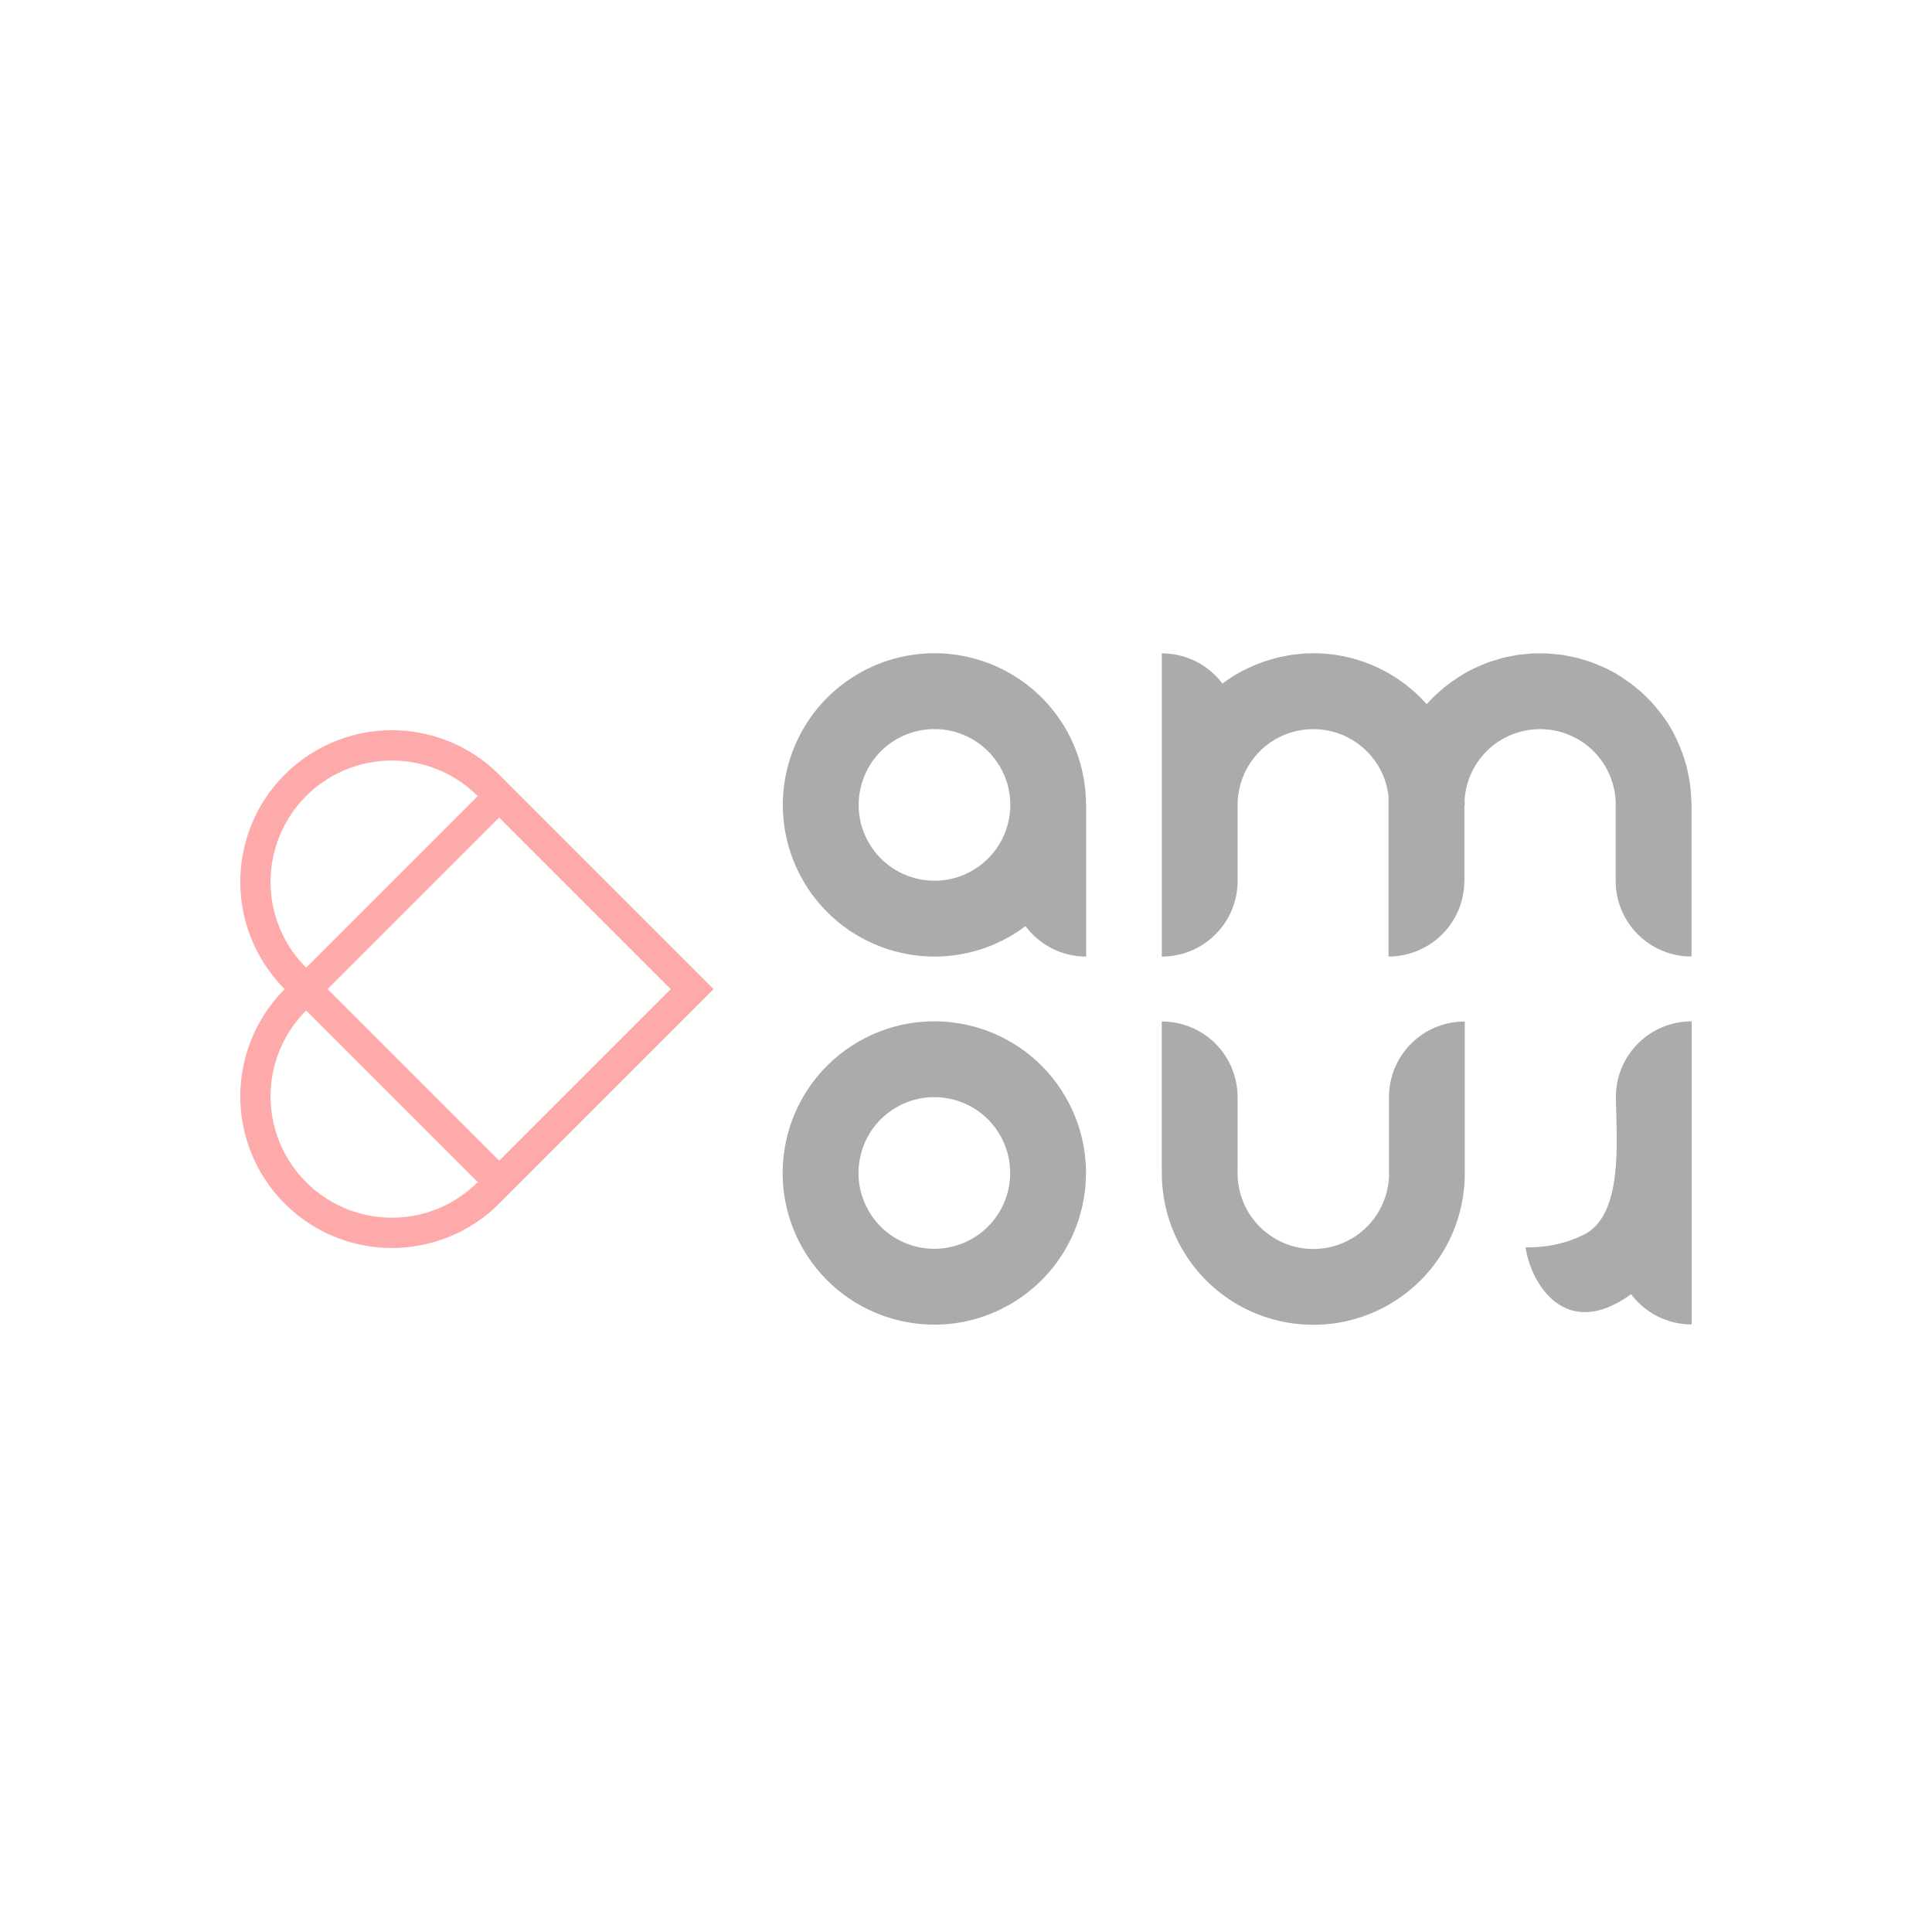
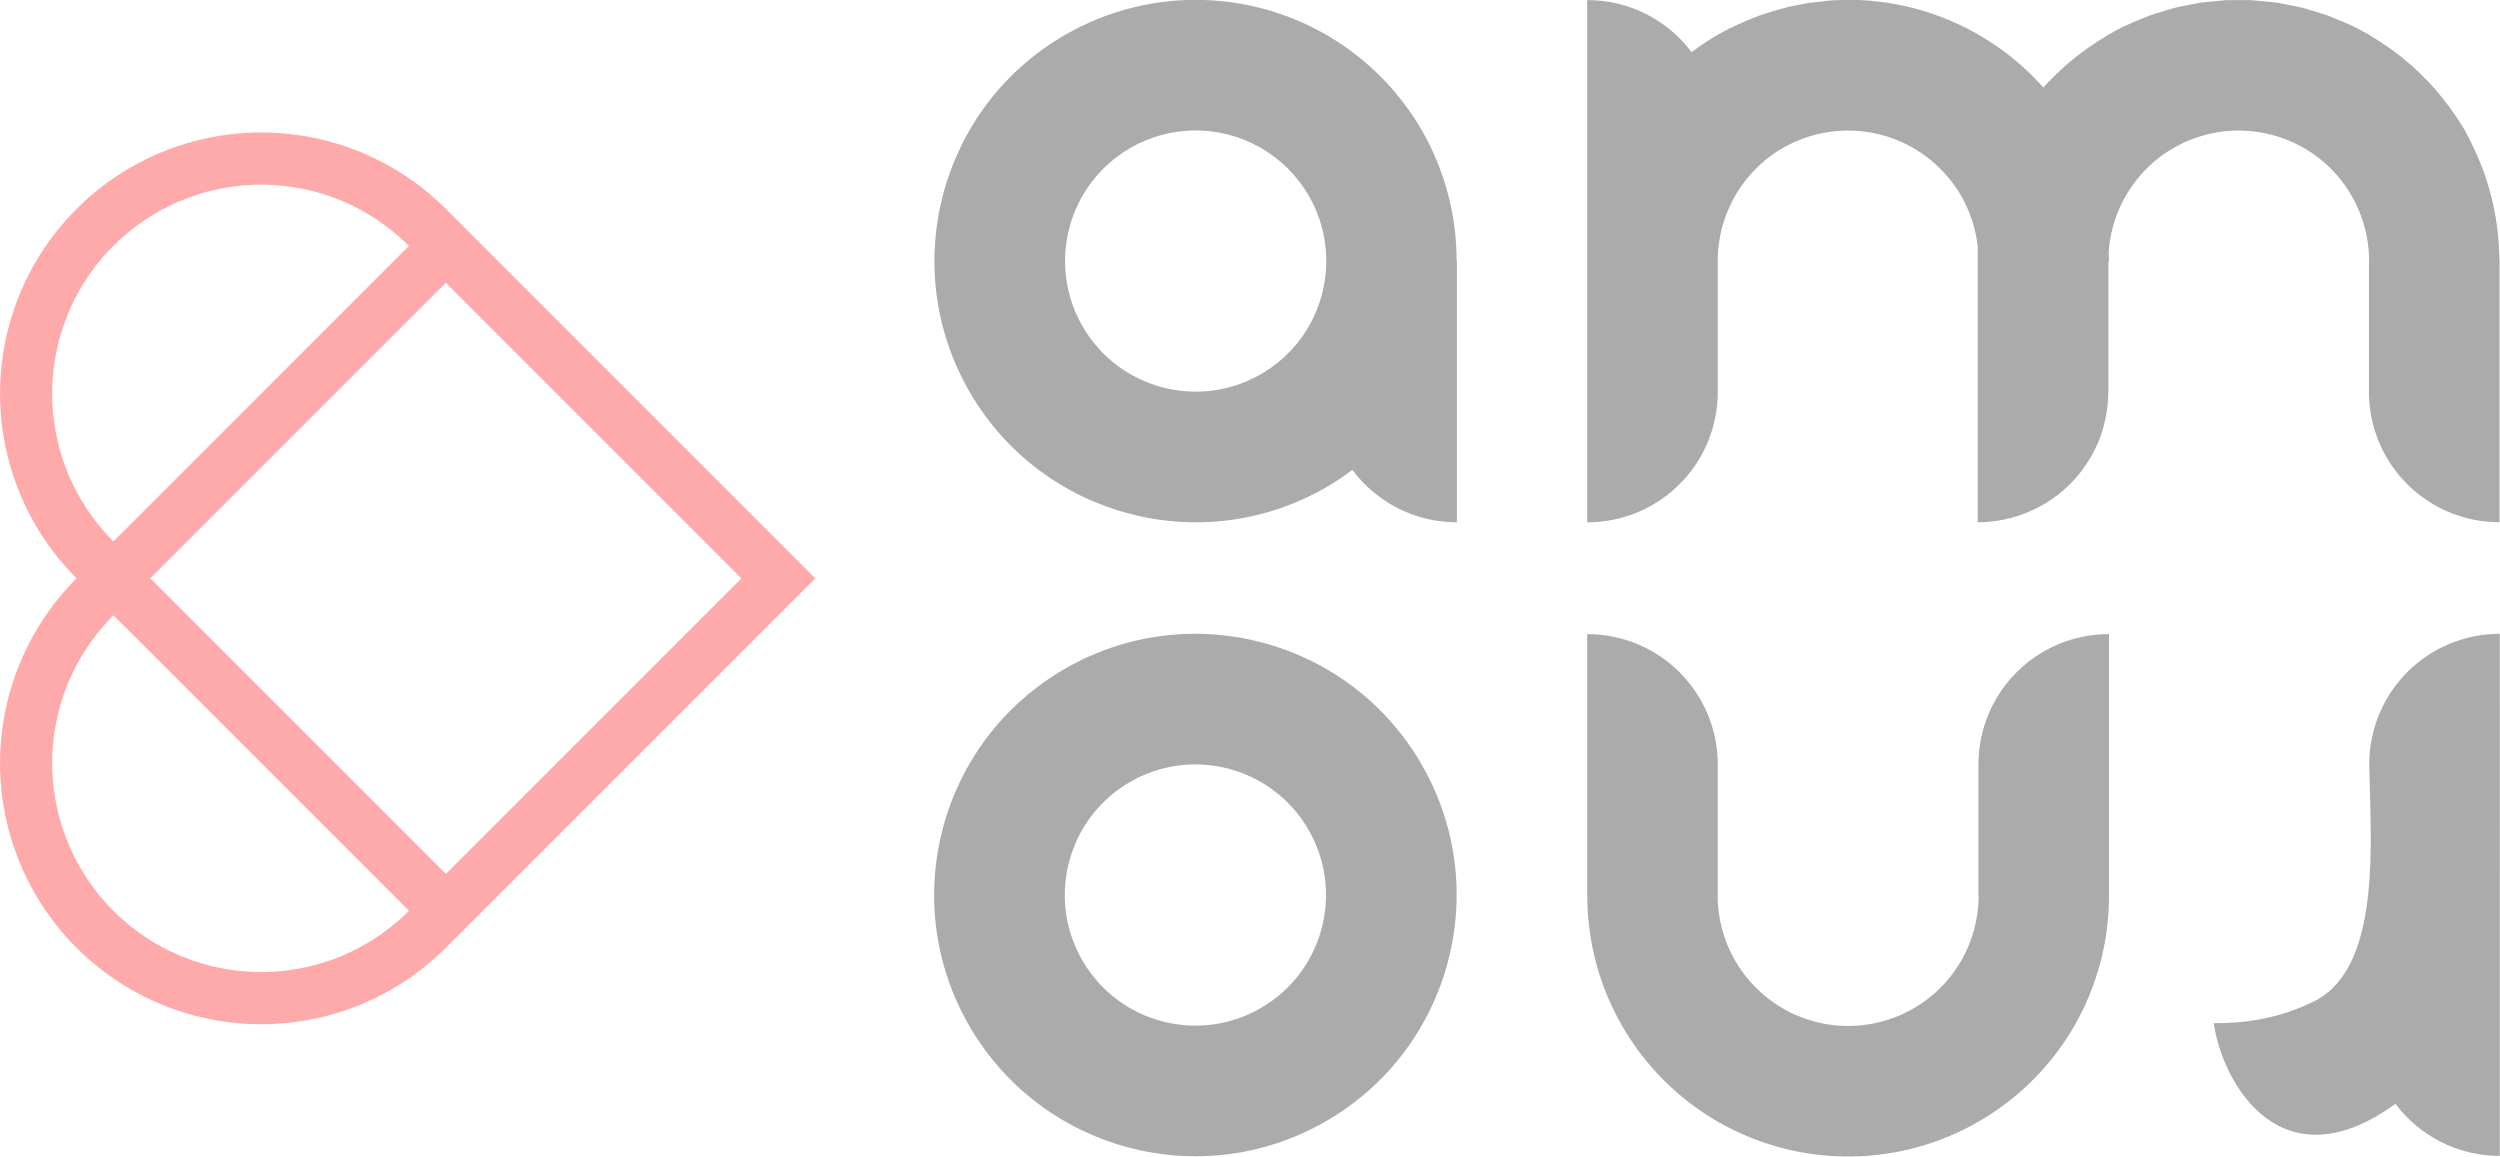
- <svg xmlns="http://www.w3.org/2000/svg" width="63.698mm" height="63.698mm" version="1.1" viewBox="0 0 63.698 63.698">
-   <g transform="translate(-30.895 -147.22)">
+ <svg version="1.1" viewBox="0 0 47.856 22.138">
+   <g transform="translate(-38.817 -168.76)">
    <g transform="translate(380.24 -13.607)" fill-opacity=".33">
      <path transform="scale(.26458)" d="m-1175.6 689.28v37.778c4.255 0 7.834-2.786 9.025-6.639 0.091-0.295 0.17-0.596 0.232-0.902 2e-4 -1e-3 -3e-4 -3e-3 0-4e-3 0.062-0.307 0.11-0.618 0.143-0.936 1e-4 -1e-3 -2e-4 -3e-3 0-4e-3 0.032-0.317 0.049-0.639 0.049-0.965v-9.727a9.449 9.449 0 0 1 0.074-0.941 9.449 9.449 0 0 1 0.756-2.666 9.449 9.449 0 0 1 0.051-0.113 9.449 9.449 0 0 1 3.686-4.106 9.449 9.449 0 0 1 0.01-6e-3 9.449 9.449 0 0 1 0.301-0.164 9.449 9.449 0 0 1 0.615-0.314 9.449 9.449 0 0 1 0.25-0.105 9.449 9.449 0 0 1 0.646-0.252 9.449 9.449 0 0 1 0.094-0.029 9.449 9.449 0 0 1 0.658-0.186 9.449 9.449 0 0 1 0.367-0.086 9.449 9.449 0 0 1 0.559-0.098 9.449 9.449 0 0 1 0.373-0.049 9.449 9.449 0 0 1 0.574-0.041 9.449 9.449 0 0 1 0.367-0.01 9.449 9.449 0 0 1 0.578 0.016 9.449 9.449 0 0 1 0.35 0.025 9.449 9.449 0 0 1 0.6 0.076 9.449 9.449 0 0 1 0.344 0.061 9.449 9.449 0 0 1 0.549 0.127 9.449 9.449 0 0 1 0.391 0.109 9.449 9.449 0 0 1 0.506 0.172 9.449 9.449 0 0 1 0.375 0.146 9.449 9.449 0 0 1 0.488 0.221 9.449 9.449 0 0 1 0.381 0.197 9.449 9.449 0 0 1 0.404 0.234 9.449 9.449 0 0 1 0.453 0.295 9.449 9.449 0 0 1 0.275 0.201 9.449 9.449 0 0 1 0.516 0.414 9.449 9.449 0 0 1 0.16 0.141 9.449 9.449 0 0 1 0.578 0.568 9.449 9.449 0 0 1 0.043 0.049 9.449 9.449 0 0 1 0.484 0.572 9.449 9.449 0 0 0 0-6e-3 9.449 9.449 0 0 1 0.752 1.098 9.449 9.449 0 0 1 1.197 3.695v0.943a18.898 18.898 0 0 0 0 0.039v18.947c1.726 0 3.335-0.467 4.725-1.27 0 1e-3 0 3e-3 0.01 4e-3 0.035-0.021 0.066-0.047 0.102-0.068 0.281-0.167 0.552-0.347 0.812-0.541 0.055-0.041 0.112-0.081 0.166-0.123 0.585-0.457 1.115-0.98 1.578-1.561 0.069-0.086 0.132-0.175 0.197-0.264 0.156-0.21 0.303-0.426 0.441-0.648 0.067-0.107 0.133-0.214 0.195-0.324 0.152-0.269 0.292-0.545 0.418-0.83 0.021-0.048 0.048-0.092 0.068-0.141 0.136-0.322 0.249-0.656 0.35-0.996 0.043-0.146 0.077-0.296 0.113-0.445 0.052-0.216 0.098-0.434 0.135-0.656 0.027-0.159 0.053-0.317 0.072-0.479 0.033-0.285 0.051-0.573 0.059-0.865 0-0.082 0.016-0.16 0.016-0.242v-9.451h0.045a18.898 18.898 0 0 0-0.029-0.602 9.449 9.449 0 0 1 3.248-6.551 9.449 9.449 0 0 1 0.057-0.051 9.449 9.449 0 0 1 0.613-0.475 9.449 9.449 0 0 1 0.172-0.125 9.449 9.449 0 0 1 0.451-0.285 9.449 9.449 0 0 1 0.262-0.152 9.449 9.449 0 0 1 0.566-0.293 9.449 9.449 0 0 1 0.311-0.141 9.449 9.449 0 0 1 0.551-0.215 9.449 9.449 0 0 1 0.338-0.113 9.449 9.449 0 0 1 0.543-0.152 9.449 9.449 0 0 1 0.406-0.094 9.449 9.449 0 0 1 0.473-0.084 9.449 9.449 0 0 1 0.488-0.062 9.449 9.449 0 0 1 0.449-0.031 9.449 9.449 0 0 1 0.48-0.014 9.449 9.449 0 0 1 0.476 0.014 9.449 9.449 0 0 1 0.457 0.033 9.449 9.449 0 0 1 0.478 0.06 9.449 9.449 0 0 1 0.48 0.084 9.449 9.449 0 0 1 0.402 0.092 9.449 9.449 0 0 1 0.553 0.156 9.449 9.449 0 0 1 0.318 0.107 9.449 9.449 0 0 1 0.56 0.219 9.449 9.449 0 0 1 0.322 0.146 9.449 9.449 0 0 1 0.541 0.277 9.449 9.449 0 0 1 0.445 0.26 9.449 9.449 0 0 1 4.211 6.098 9.449 9.449 0 0 1 0.012 0.068 9.449 9.449 0 0 1 0.129 0.861 9.449 9.449 0 0 1 0.01 0.09 9.449 9.449 0 0 1 0.041 0.826h-0.01v9.498c0 5.235 4.215 9.449 9.449 9.449v-18.947a18.898 18.898 0 0 0-0.01-0.174 18.898 18.898 0 0 0-0.053-1.068 18.898 18.898 0 0 0-0.115-1.191 18.898 18.898 0 0 0-0.09-0.598 18.898 18.898 0 0 0-0.262-1.318 18.898 18.898 0 0 0-0.121-0.473 18.898 18.898 0 0 0-0.42-1.379 18.898 18.898 0 0 0-0.137-0.371 18.898 18.898 0 0 0-0.594-1.422 18.898 18.898 0 0 0-0.125-0.26 18.898 18.898 0 0 0-0.582-1.148 18.898 18.898 0 0 0-1.293-1.922 18.898 18.898 0 0 0-0.053-0.066 18.898 18.898 0 0 0-1.131-1.355 18.898 18.898 0 0 0-0.182-0.184 18.898 18.898 0 0 0-1.131-1.109 18.898 18.898 0 0 0-0.359-0.299 18.898 18.898 0 0 0-1.078-0.863 18.898 18.898 0 0 0-0.525-0.359 18.898 18.898 0 0 0-1.022-0.66 18.898 18.898 0 0 0-0.15-0.098 18.898 18.898 0 0 0-1.211-0.641 18.898 18.898 0 0 0-1.121-0.479 18.898 18.898 0 0 0-0.619-0.26 18.898 18.898 0 0 0-1.217-0.379 18.898 18.898 0 0 0-0.582-0.178 18.898 18.898 0 0 0-1.318-0.271 18.898 18.898 0 0 0-0.531-0.107 18.898 18.898 0 0 0-1.037-0.107 18.898 18.898 0 0 0-0.875-0.084 18.898 18.898 0 0 0-0.039-4e-3 18.898 18.898 0 0 0-0.893 2e-3 18.898 18.898 0 0 0-0.893-2e-3 18.898 18.898 0 0 0-0.039 4e-3 18.898 18.898 0 0 0-0.875 0.084 18.898 18.898 0 0 0-1.037 0.107 18.898 18.898 0 0 0-0.557 0.111 18.898 18.898 0 0 0-1.287 0.266 18.898 18.898 0 0 0-0.65 0.199 18.898 18.898 0 0 0-1.154 0.359 18.898 18.898 0 0 0-0.58 0.244 18.898 18.898 0 0 0-1.166 0.498 18.898 18.898 0 0 0-1.205 0.637 18.898 18.898 0 0 0-0.145 0.094 18.898 18.898 0 0 0-1.195 0.779 18.898 18.898 0 0 0-0.297 0.203 18.898 18.898 0 0 0-3.047 2.74 18.898 18.898 0 0 0-13.232-6.326 18.898 18.898 0 0 0-1.688 4e-3 9.449 9.449 0 0 0-0.109-6e-3 18.898 18.898 0 0 0-0.057 6e-3 18.898 18.898 0 0 0-1.059 0.107 18.898 18.898 0 0 0-0.789 0.082 18.898 18.898 0 0 0-0.666 0.129 18.898 18.898 0 0 0-0.834 0.164 18.898 18.898 0 0 0-0.1 0.029 18.898 18.898 0 0 0-1.432 0.412 18.898 18.898 0 0 0-0.357 0.111 18.898 18.898 0 0 0-1.48 0.594 18.898 18.898 0 0 0-0.252 0.107 18.898 18.898 0 0 0-1.514 0.77 18.898 18.898 0 0 0-1.777 1.18 18.898 18.898 0 0 0-0.103 0.078c-1.721-2.288-4.453-3.769-7.549-3.769z" style="paint-order:markers fill stroke" />
      <path d="m-318.3 182.37a5 5 0 0 0-2.735 0.664 5 5 0 0 0-1.83 6.83 5 5 0 0 0 6.831 1.83 5 5 0 0 0 0.498-0.333c0.455 0.609 1.18 1.004 2.002 1.004v-5h-6e-3a5 5 0 0 0-0.664-2.501 5 5 0 0 0-4.094-2.494zm-0.294 2.495a2.5 2.5 0 0 1 2.224 1.249 2.5 2.5 0 0 1-0.915 3.415 2.5 2.5 0 0 1-3.415-0.915 2.5 2.5 0 0 1 0.915-3.415 2.5 2.5 0 0 1 1.191-0.334z" style="paint-order:markers fill stroke" />
      <path d="m-316.04 203.83a5 5 0 0 0 1.83-6.83 5 5 0 0 0-6.83-1.83 5 5 0 0 0-1.831 6.83 5 5 0 0 0 6.83 1.83zm-1.25-2.165a2.5 2.5 0 0 1-3.415-0.915 2.5 2.5 0 0 1 0.915-3.415 2.5 2.5 0 0 1 3.415 0.915 2.5 2.5 0 0 1-0.915 3.415z" style="paint-order:markers fill stroke" />
      <path d="m-305.81 204.5a5 5 0 0 1-2.735-0.664 5 5 0 0 1-2.494-4.33h-2e-3v-5c1.385 0 2.5 1.115 2.5 2.5v2.5h-2e-3a2.5 2.5 0 0 0 1.248 2.165 2.5 2.5 0 0 0 3.415-0.915 2.5 2.5 0 0 0 0.333-1.238h-4e-3v-2.513c0-1.385 1.115-2.5 2.5-2.5v5.013h-5.1e-4a5 5 0 0 1-0.664 2.488 5 5 0 0 1-4.094 2.494z" style="paint-order:markers fill stroke" />
      <path d="m-293.57 194.5c-1.385 0-2.5 1.115-2.5 2.5 0.022 1.42 0.246 3.818-1.004 4.508-0.737 0.376-1.402 0.446-1.973 0.445 0.175 1.193 1.313 3.115 3.479 1.544 0.455 0.605 1.178 0.997 1.997 0.997v-5z" style="paint-order:markers fill stroke" />
    </g>
    <path d="m40.282 172.76c-0.611 0.611-1.063 1.379-1.294 2.241-0.462 1.725 0.031 3.567 1.294 4.83l-3.71e-4 2.6e-4c-1.262 1.263-1.756 3.105-1.294 4.83 0.462 1.725 1.811 3.073 3.535 3.535 1.725 0.462 3.567-0.032 4.83-1.294l0.353-0.353 6.718-6.718-6.718-6.718 3.71e-4 -3.7e-4 -0.353-0.353c-1.263-1.263-3.105-1.756-4.83-1.294-0.862 0.231-1.631 0.683-2.241 1.294zm0.706 0.706c0.488-0.488 1.103-0.85 1.793-1.035 1.381-0.37 2.853 0.025 3.864 1.036l-5.657 5.657c-1.011-1.011-1.406-2.483-1.036-3.864 0.185-0.691 0.547-1.306 1.035-1.794zm3.7e-4 7.072 5.657 5.657c-1.011 1.011-2.483 1.406-3.864 1.036-1.381-0.37-2.459-1.448-2.829-2.829-0.37-1.381 0.025-2.853 1.036-3.864zm0.707-0.707 5.657-5.657 5.657 5.657-5.657 5.657z" color="#000000" color-rendering="auto" dominant-baseline="auto" fill="#faa" image-rendering="auto" shape-rendering="auto" solid-color="#000000" style="font-feature-settings:normal;font-variant-alternates:normal;font-variant-caps:normal;font-variant-ligatures:normal;font-variant-numeric:normal;font-variant-position:normal;isolation:auto;mix-blend-mode:normal;paint-order:markers stroke fill;shape-padding:0;text-decoration-color:#000000;text-decoration-line:none;text-decoration-style:solid;text-indent:0;text-orientation:mixed;text-transform:none;white-space:normal" />
  </g>
</svg>
